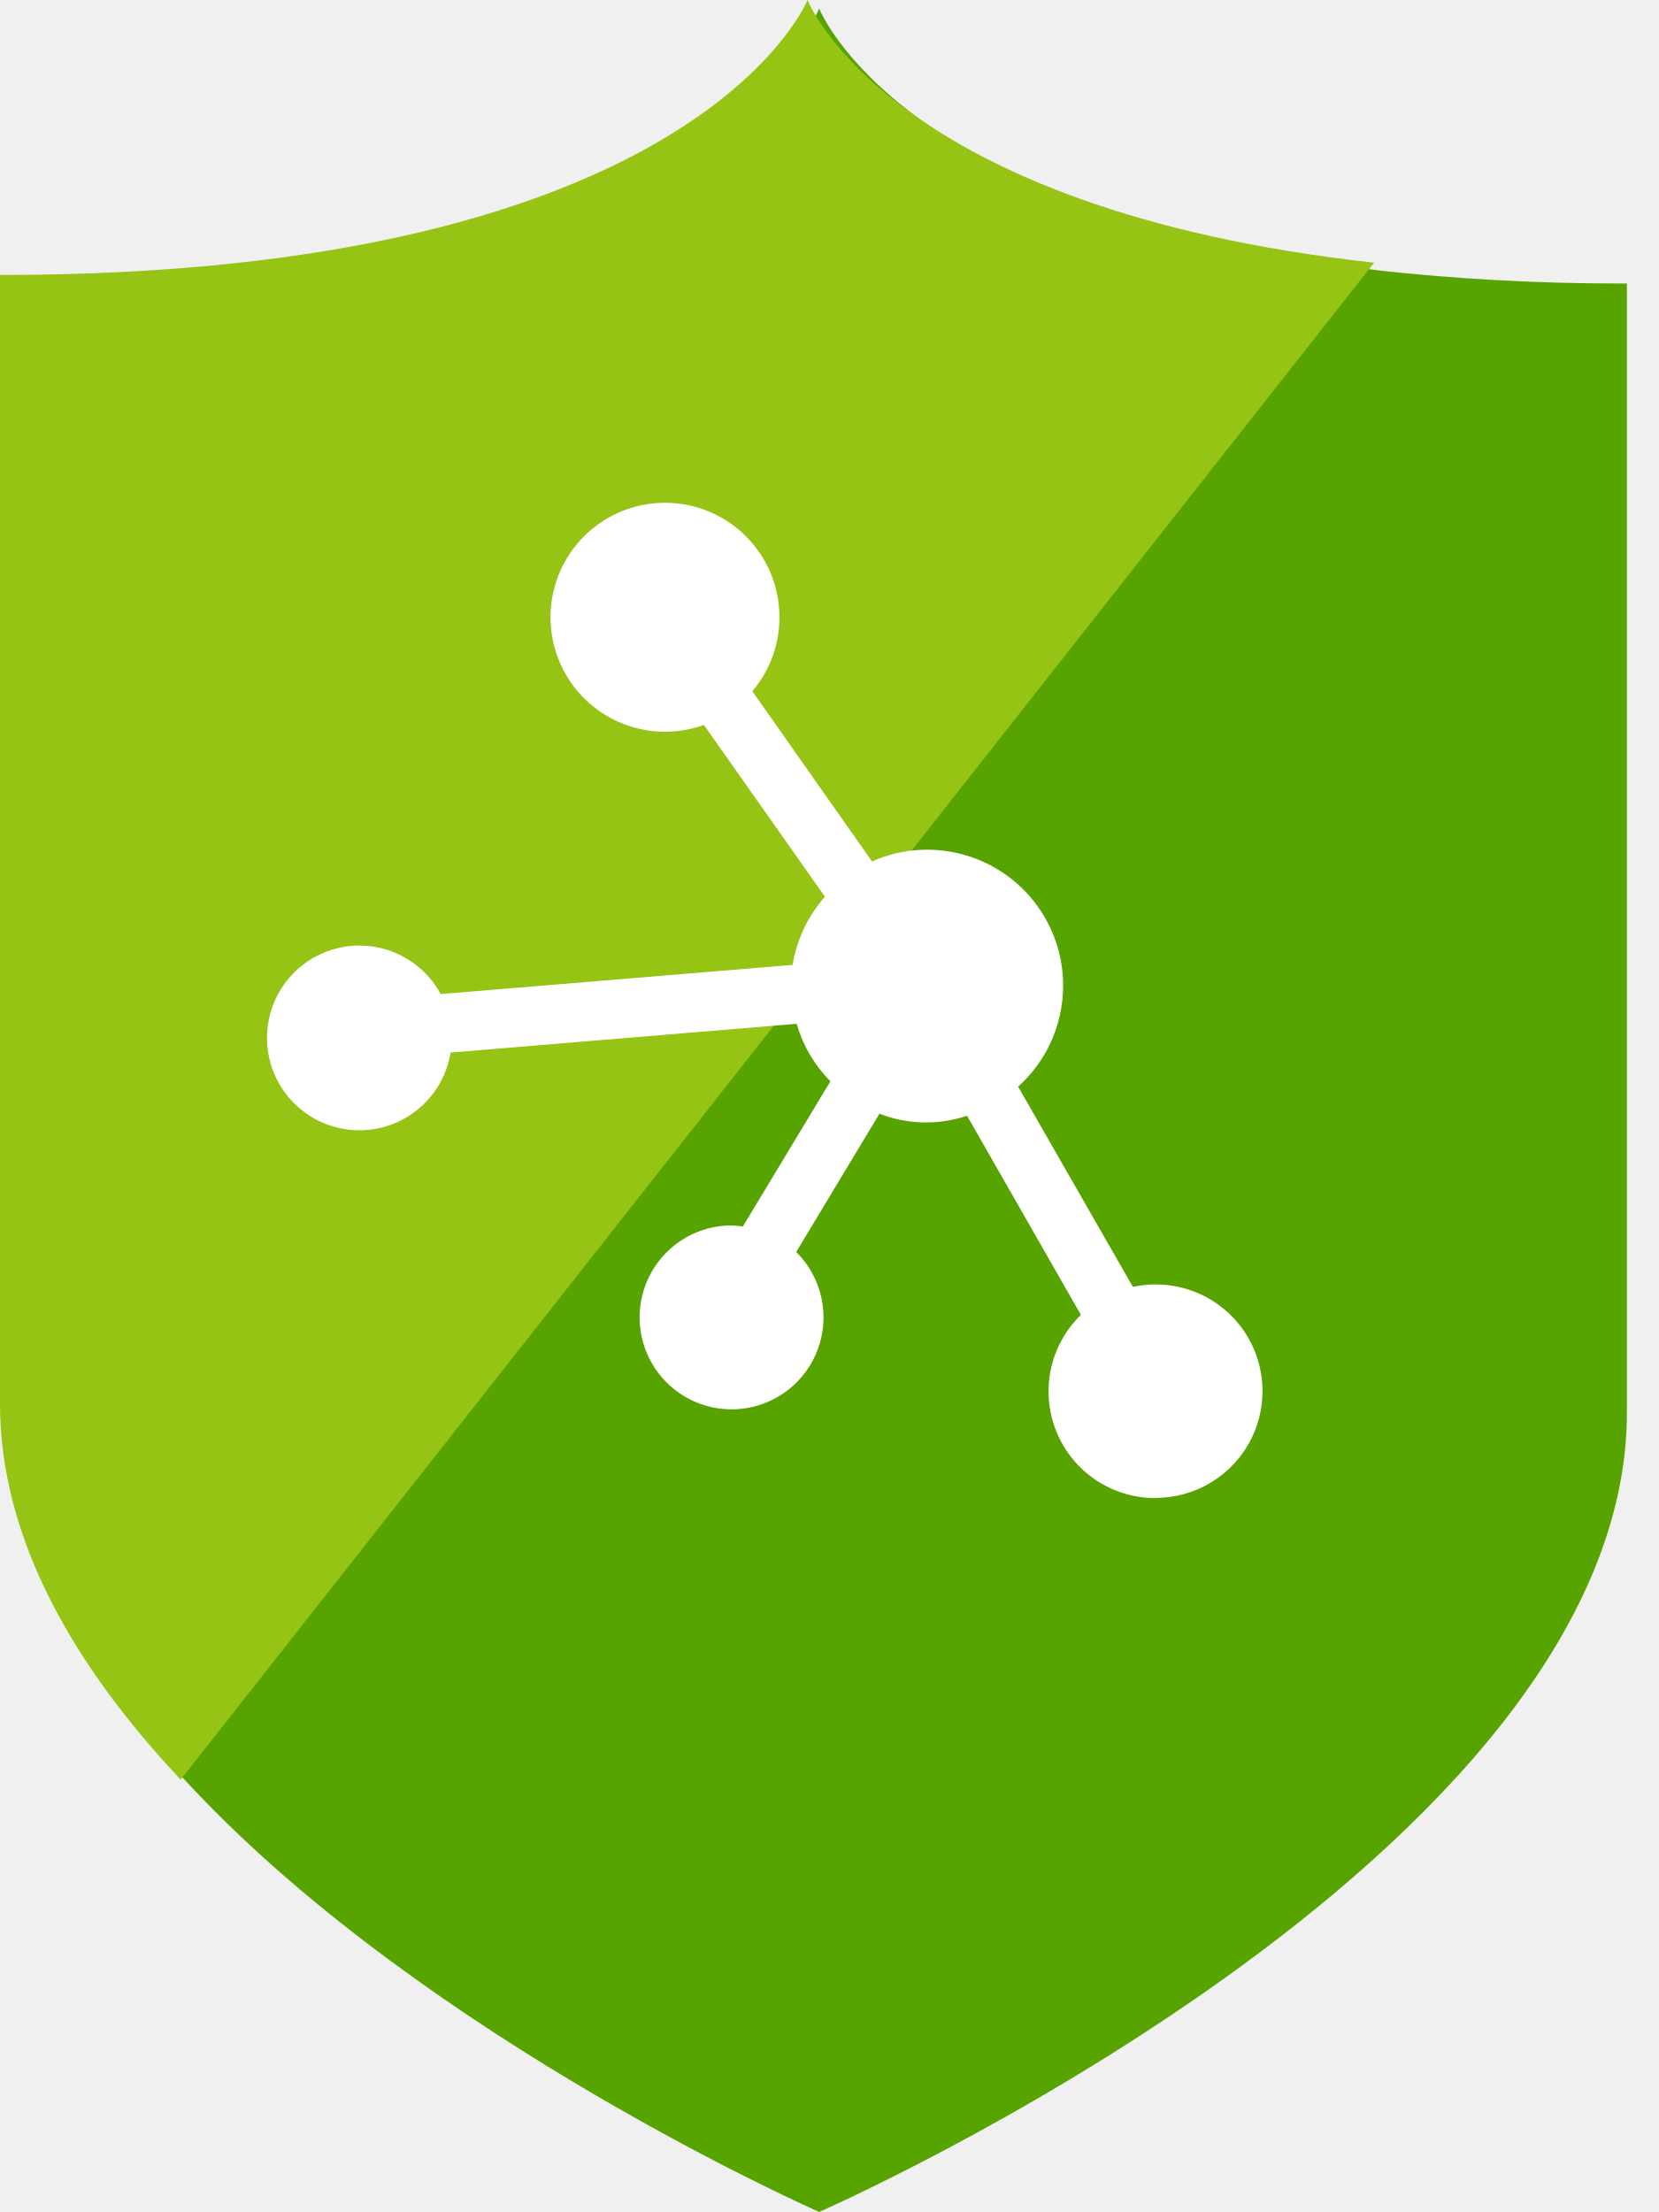
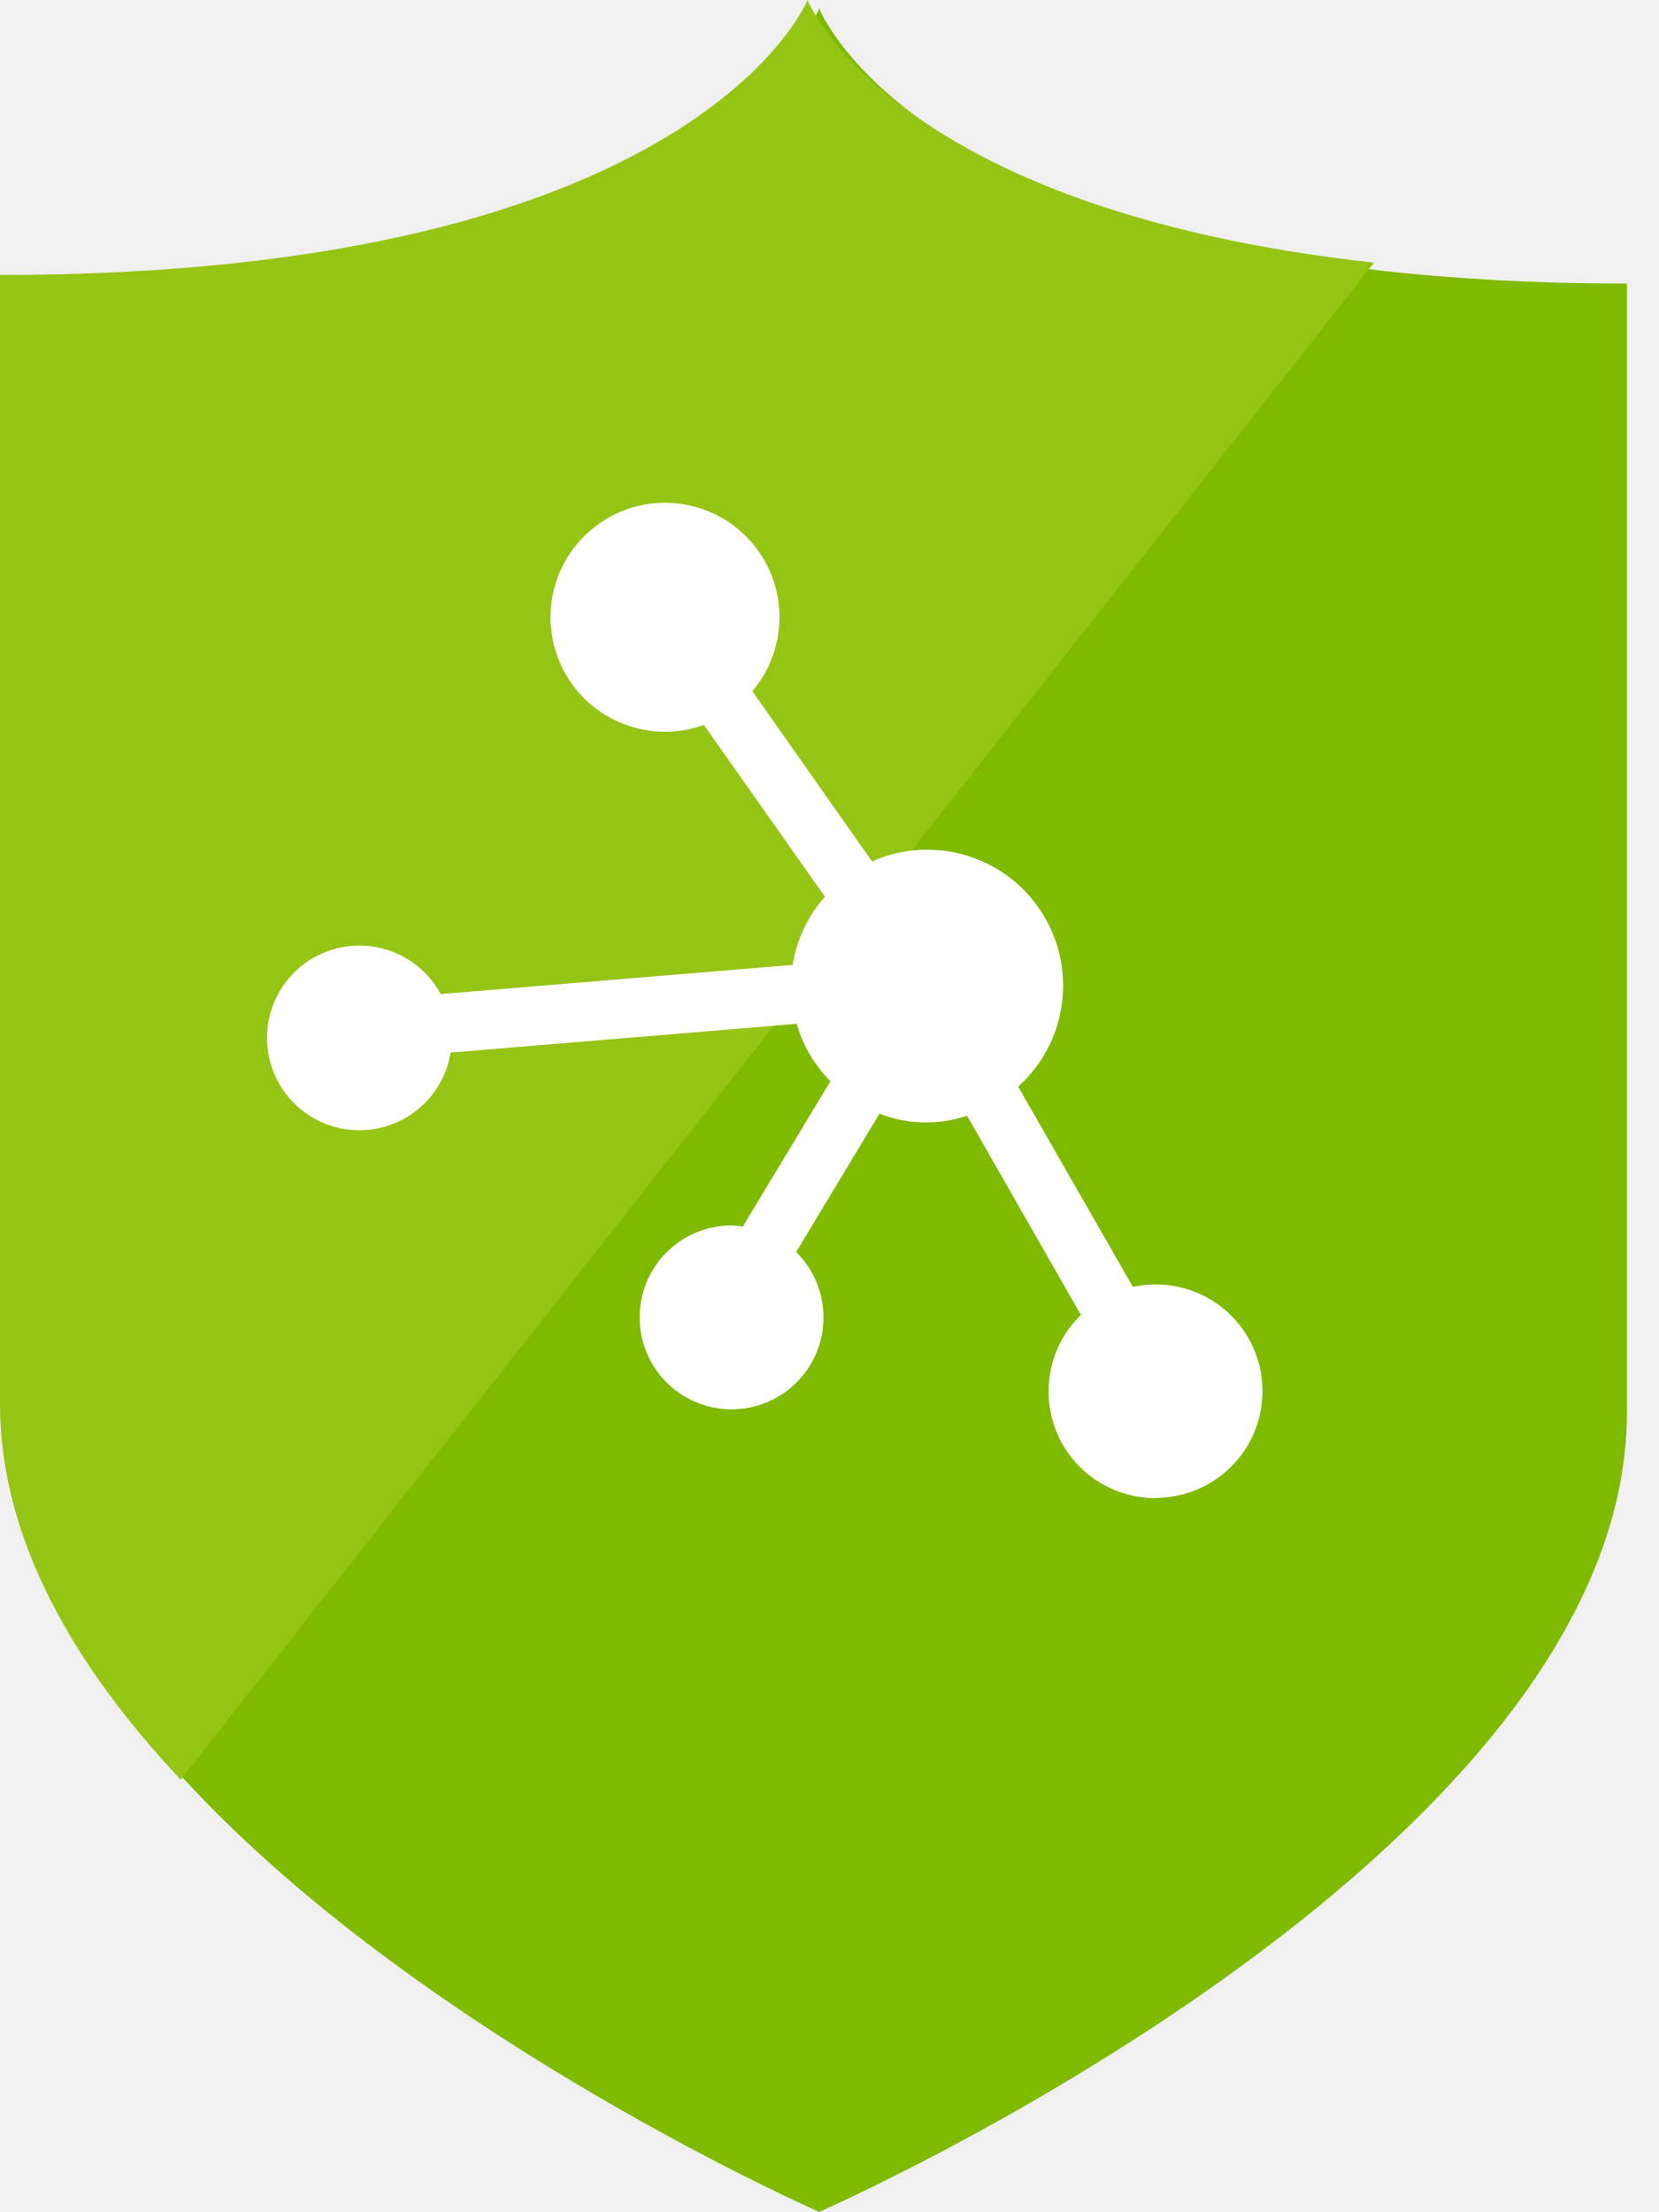
- <svg xmlns="http://www.w3.org/2000/svg" viewBox="0 0 24 32" class="msportalfx-svg-placeholder" role="presentation" focusable="false">
-   <g>
-     <path d="M20.048 3.923c-7.022-.776-8.197-3.8-8.197-3.8S10.269 4.101.169 4.101v16.326c0 1.975 1.095 3.826 2.614 5.44 3.446 3.663 9.068 6.132 9.068 6.132s11.685-5.118 11.685-11.572V4.101h-.115a32.16 32.16 0 0 1-3.516-.192l.143.013z" class="msportalfx-svg-c14" />
-     <path fill="#96c414" d="M11.682 0S10.1 3.978 0 3.978v16.33c0 1.975 1.095 3.823 2.614 5.437L19.879 3.8C12.857 3.027 11.682 0 11.682 0z" />
-     <path d="M16.713 21.672a1.543 1.543 0 0 1-1.076-2.65l-1.647-2.881a1.86 1.86 0 0 1-1.279-.034l.012.004-1.205 2.001a1.33 1.33 0 1 1-.934-.384h.002c.058.002.113.008.167.017l-.007-.001 1.267-2.101a1.94 1.94 0 0 1-.484-.818l-.003-.014-5.008.416a1.336 1.336 0 1 1-.147-.853l.003.007 5.092-.422c.065-.383.231-.719.47-.989l-.002.002-1.751-2.485a1.656 1.656 0 1 1 .699-.485l.002-.002 1.731 2.462a1.966 1.966 0 0 1 2.116 3.256l-.002.002 1.66 2.897a1.544 1.544 0 1 1 .321 3.052z" class="msportalfx-svg-c01" />
-   </g>
+ <svg viewBox="0 0 24 32" class="msportalfx-svg-placeholder">
+   <path fill="#7fba00" d="M20.048 3.923c-7.022-.776-8.197-3.8-8.197-3.8S10.269 4.101.169 4.101v16.326c0 1.975 1.095 3.826 2.614 5.44 3.446 3.663 9.068 6.132 9.068 6.132s11.685-5.118 11.685-11.572V4.101h-.115a32 32 0 0 1-3.516-.192z" />
+   <path fill="#96c414" d="M11.682 0S10.1 3.978 0 3.978v16.33c0 1.975 1.095 3.823 2.614 5.437L19.879 3.8C12.857 3.027 11.682 0 11.682 0" />
+   <path fill="#fff" d="M16.713 21.672a1.543 1.543 0 0 1-1.076-2.65l-1.647-2.881a1.86 1.86 0 0 1-1.279-.034l.012.004-1.205 2.001a1.33 1.33 0 1 1-.934-.384h.002q.086.003.167.017l-.007-.001 1.267-2.101a1.94 1.94 0 0 1-.484-.818l-.003-.014-5.008.416a1.336 1.336 0 1 1-.147-.853l.003.007 5.092-.422c.065-.383.231-.719.47-.989l-.002.002-1.751-2.485a1.656 1.656 0 1 1 .699-.485l.002-.002 1.731 2.462a1.966 1.966 0 0 1 2.116 3.256l-.002.002 1.66 2.897a1.544 1.544 0 1 1 .321 3.052z" />
  <style>.msportalfx-svg-c01{fill:#fff}.msportalfx-svg-c02{fill:#e5e5e5}.msportalfx-svg-c03{fill:#a0a1a2}.msportalfx-svg-c04{fill:#7a7a7a}.msportalfx-svg-c05{fill:#3e3e3e}.msportalfx-svg-c06{fill:#1e1e1e}.msportalfx-svg-c07{fill:#0f0f0f}.msportalfx-svg-c08{fill:#ba141a}.msportalfx-svg-c09{fill:#dd5900}.msportalfx-svg-c10{fill:#ff8c00}.msportalfx-svg-c11{fill:#fcd116}.msportalfx-svg-c12{fill:#fee087}.msportalfx-svg-c13{fill:#b8d432}.msportalfx-svg-c14,.msportalfx-svg-c32{fill:#57a300}.msportalfx-svg-c15{fill:#59b4d9}.msportalfx-svg-c16{fill:#3999c6}.msportalfx-svg-c17{fill:#804998}.msportalfx-svg-c18{fill:#ec008c}.msportalfx-svg-c19{fill:#0072c6}.msportalfx-svg-c20{fill:#68217a}.msportalfx-svg-c21{fill:#00188f}.msportalfx-svg-c22{fill:#e81123}.fxs-mode-light .msportalfx-svg-c22{fill:#a4262c}.msportalfx-svg-c23{fill:#cae3f3}.msportalfx-svg-c24{fill:#59aed3}.msportalfx-svg-c25{fill:#4c3b12}.msportalfx-svg-c26{fill:#be9555}.msportalfx-svg-c27{fill:#4f4d52}.msportalfx-svg-c28{fill:#ef6f59}.msportalfx-svg-c29{fill:#f7cb64}.msportalfx-svg-c30{fill:#fdd8db}.msportalfx-svg-c31{fill:#f6ffec}.msportalfx-svg-c33{fill:#8a2da5}.msportalfx-svg-c34{fill:#e00b1c}.msportalfx-svg-c35{fill:#015cda}.msportalfx-svg-c36{fill:#5db300}.msportalfx-svg-c97{fill:#ffb900}.msportalfx-svg-c98{fill:#00a4ef}.msportalfx-svg-c99{fill:#f25022}.msportalfx-inverted-theme .msportalfx-svg-c05,.fxs-theme-dark .msportalfx-svg-c05{fill:#777}.msportalfx-inverted-theme .msportalfx-svg-c07,.fxs-theme-dark .msportalfx-svg-c07{fill:#f2f2f2}.msportalfx-svg-palette-white{fill:#fff}.msportalfx-svg-palette-blue{fill:#015cda}.msportalfx-svg-palette-black{fill:#1e1e1e}.msportalfx-svg-palette-green{fill:#57a300}.msportalfx-svg-palette-gray{fill:#a0a1a2}.msportalfx-svg-palette-inherit{fill:inherit}.msportalfx-svg-badge{position:absolute;left:0;bottom:0;min-height:10px;min-width:10px}.fxc-menu-icon&gt;.msportalfx-svg-badge{left:-2px;bottom:-2px;min-height:8px;min-width:8px}.msportalfx-svg-disabled{filter:grayscale(100%)}.msportalfx-svg-loading-square{animation:ProgressFlagAnimation 1.45s infinite ease-in-out;transform-origin:50%}.msportalfx-svg-loading-square:nth-child(1){animation-delay:0s}.msportalfx-svg-loading-square:nth-child(2){animation-delay:.2s}.msportalfx-svg-loading-square:nth-child(3){animation-delay:.4s}@keyframes ProgressFlagAnimation{0%{transform:scale(1);opacity:.3}36.1%{transform:scale(1.06);opacity:1}50%{transform:scale(1.06);opacity:1}86.1%{transform:scale(1);opacity:.3}}.msportalfx-svg-flip-horizontal&gt;svg,svg.msportalfx-svg-flip-horizontal{transform:scaleX(-1)}.msportalfx-svg-fabric-rotate360{animation:ImageRotation 1.3s cubic-bezier(.53,.21,.29,.67) infinite}@keyframes ImageRotation{0%{transform:rotate(-45deg)}100%{transform:rotate(315deg)}}.fxs-svg-number .msportalfx-font-bold{font-size:10px;fill:#0065ad}.fxs-svg-number .fxs-svg-circle{stroke-width:0%;fill:#0078d4}.fxs-svg-number .fxs-svg-text{fill:#fff;font-size:10px}.fxs-svg-number.msportalfx-svg-disabled{filter:grayscale(0%)}.fxs-svg-number.msportalfx-svg-disabled .fxs-svg-circle{fill:#fff;stroke-width:1px;stroke:#949494}.fxs-svg-number.msportalfx-svg-disabled .fxs-svg-text{fill:#949494}.fxs-theme-dark .fxs-svg-number .fxs-svg-text{fill:#0f0f0f}.fxs-theme-dark .fxs-svg-number .fxs-svg-circle{stroke-width:0%;fill:#0078d4}.fxs-theme-dark .fxs-svg-number.msportalfx-svg-disabled .fxs-svg-circle{fill:#0f0f0f;stroke-width:1px;stroke:#949494}.fxs-theme-dark .fxs-svg-number.msportalfx-svg-disabled .fxs-svg-text{fill:#949494}</style>
</svg>
